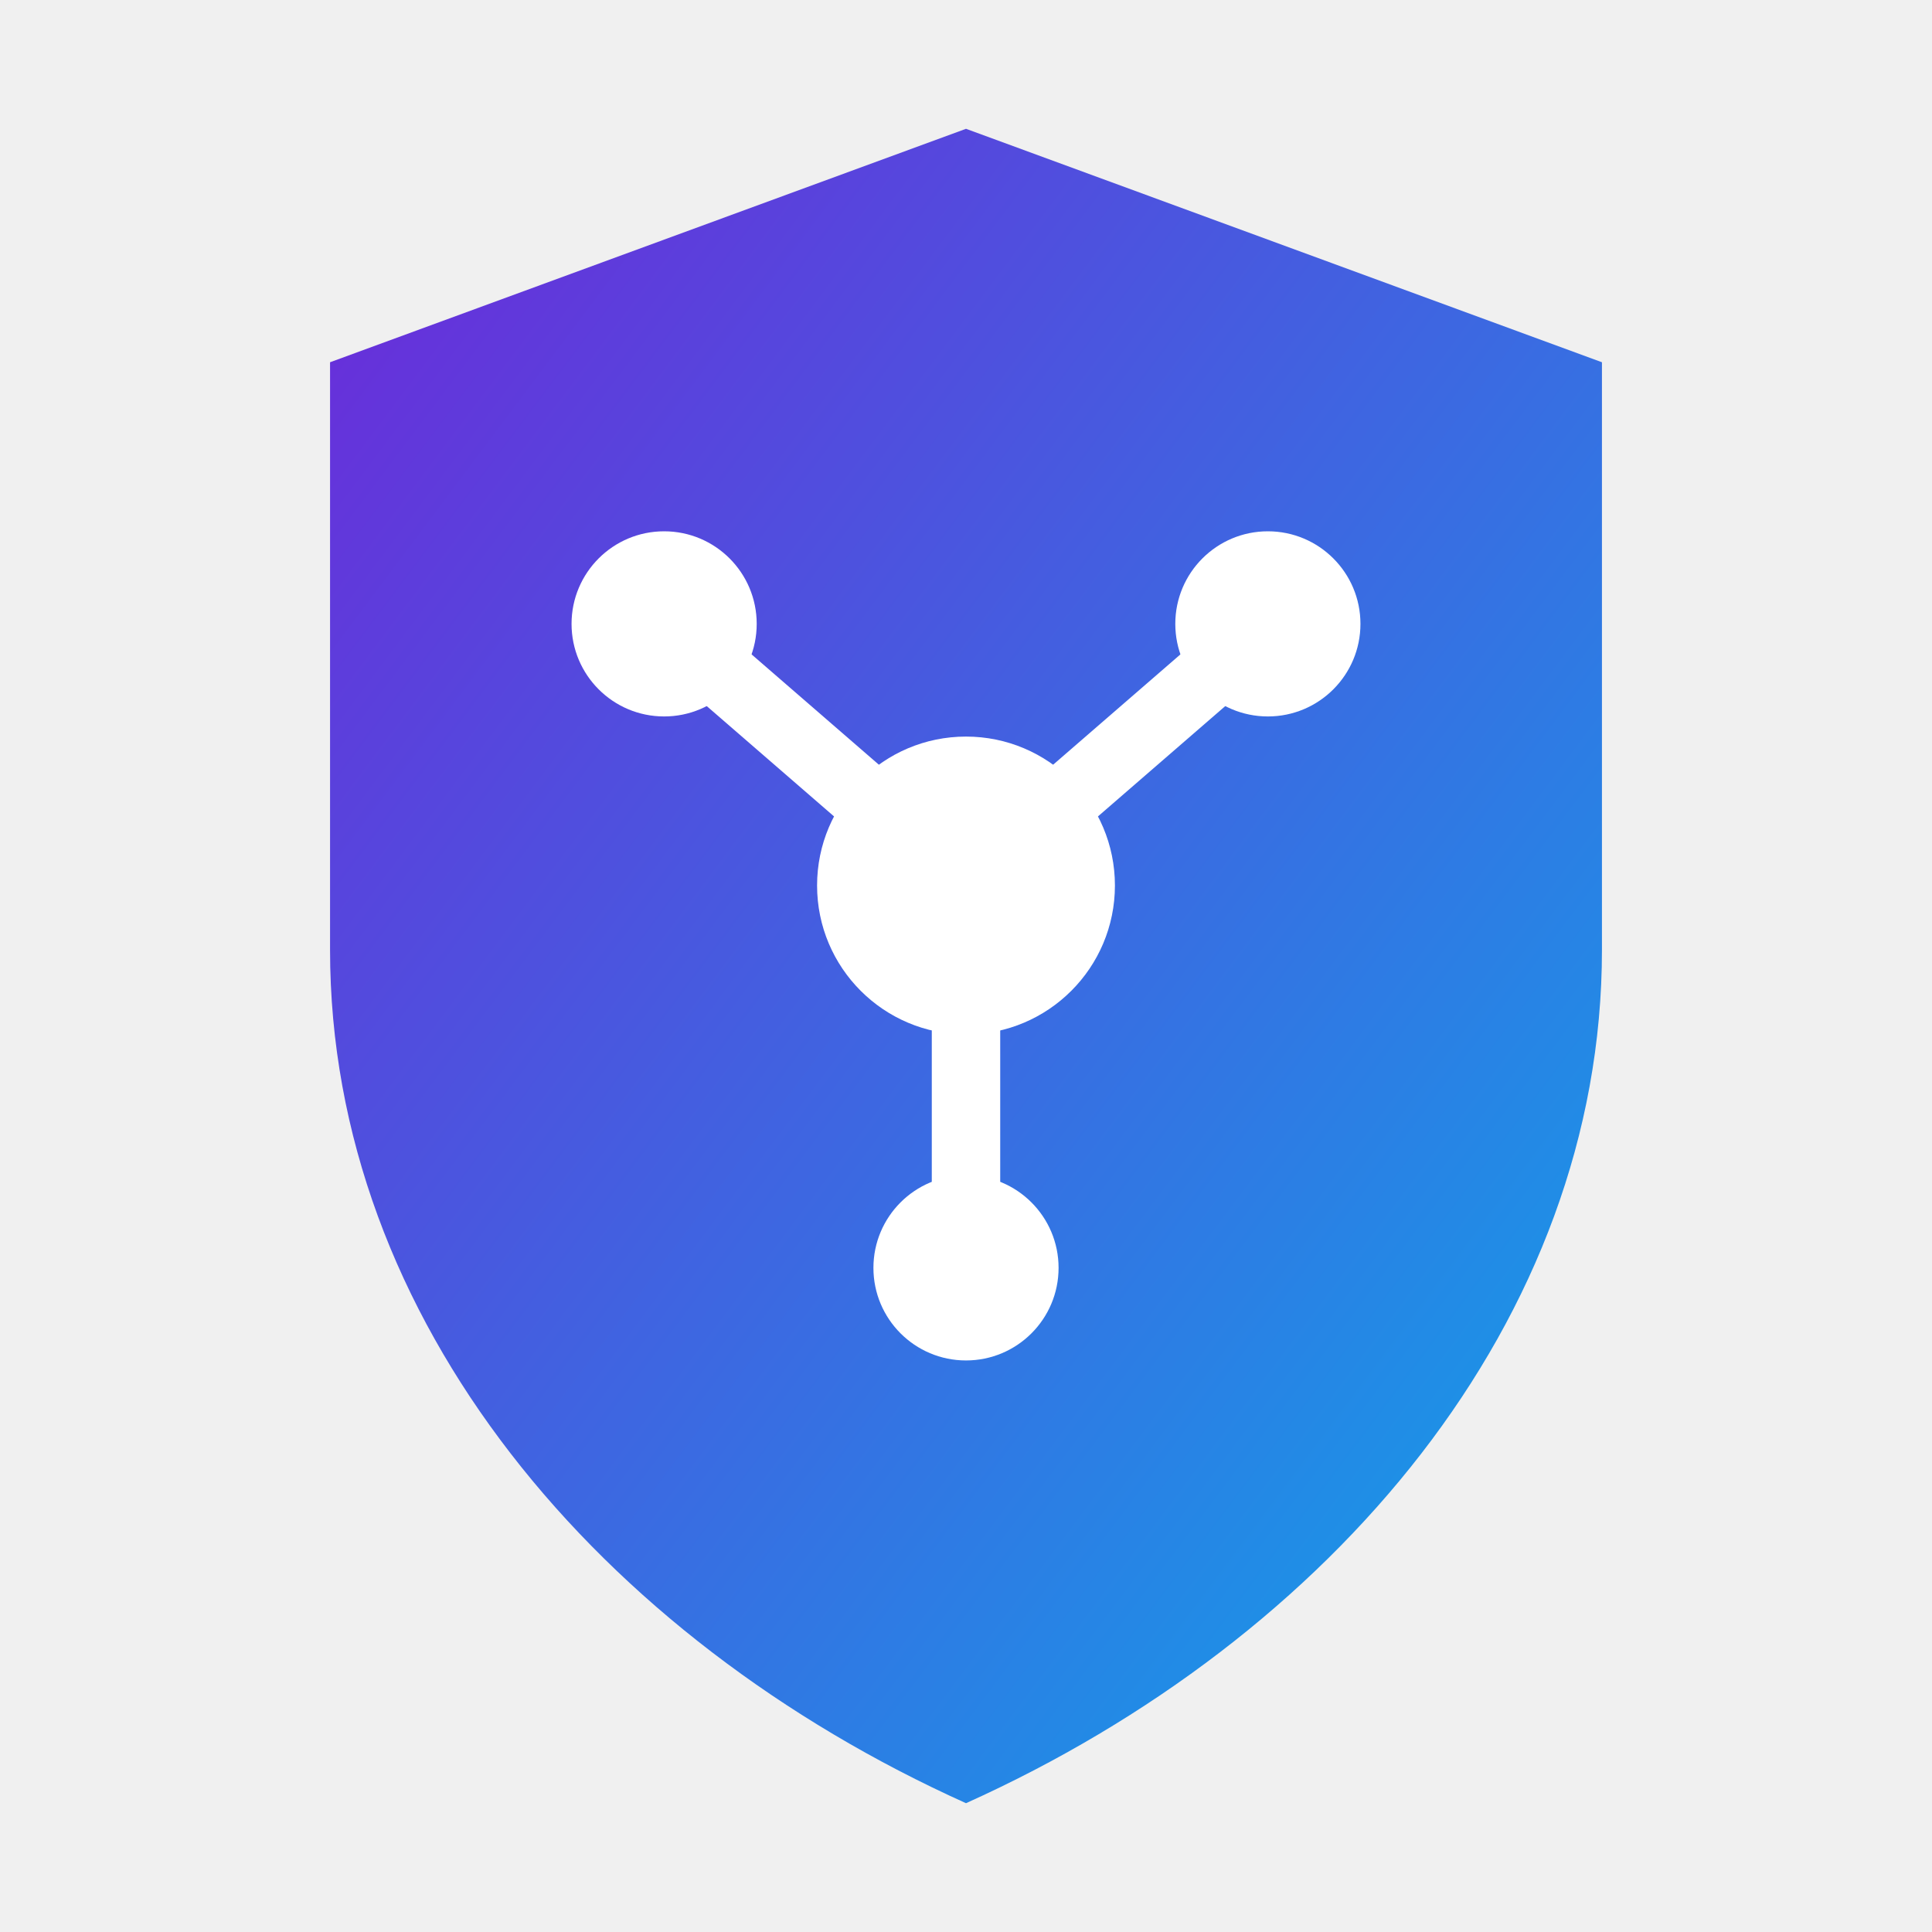
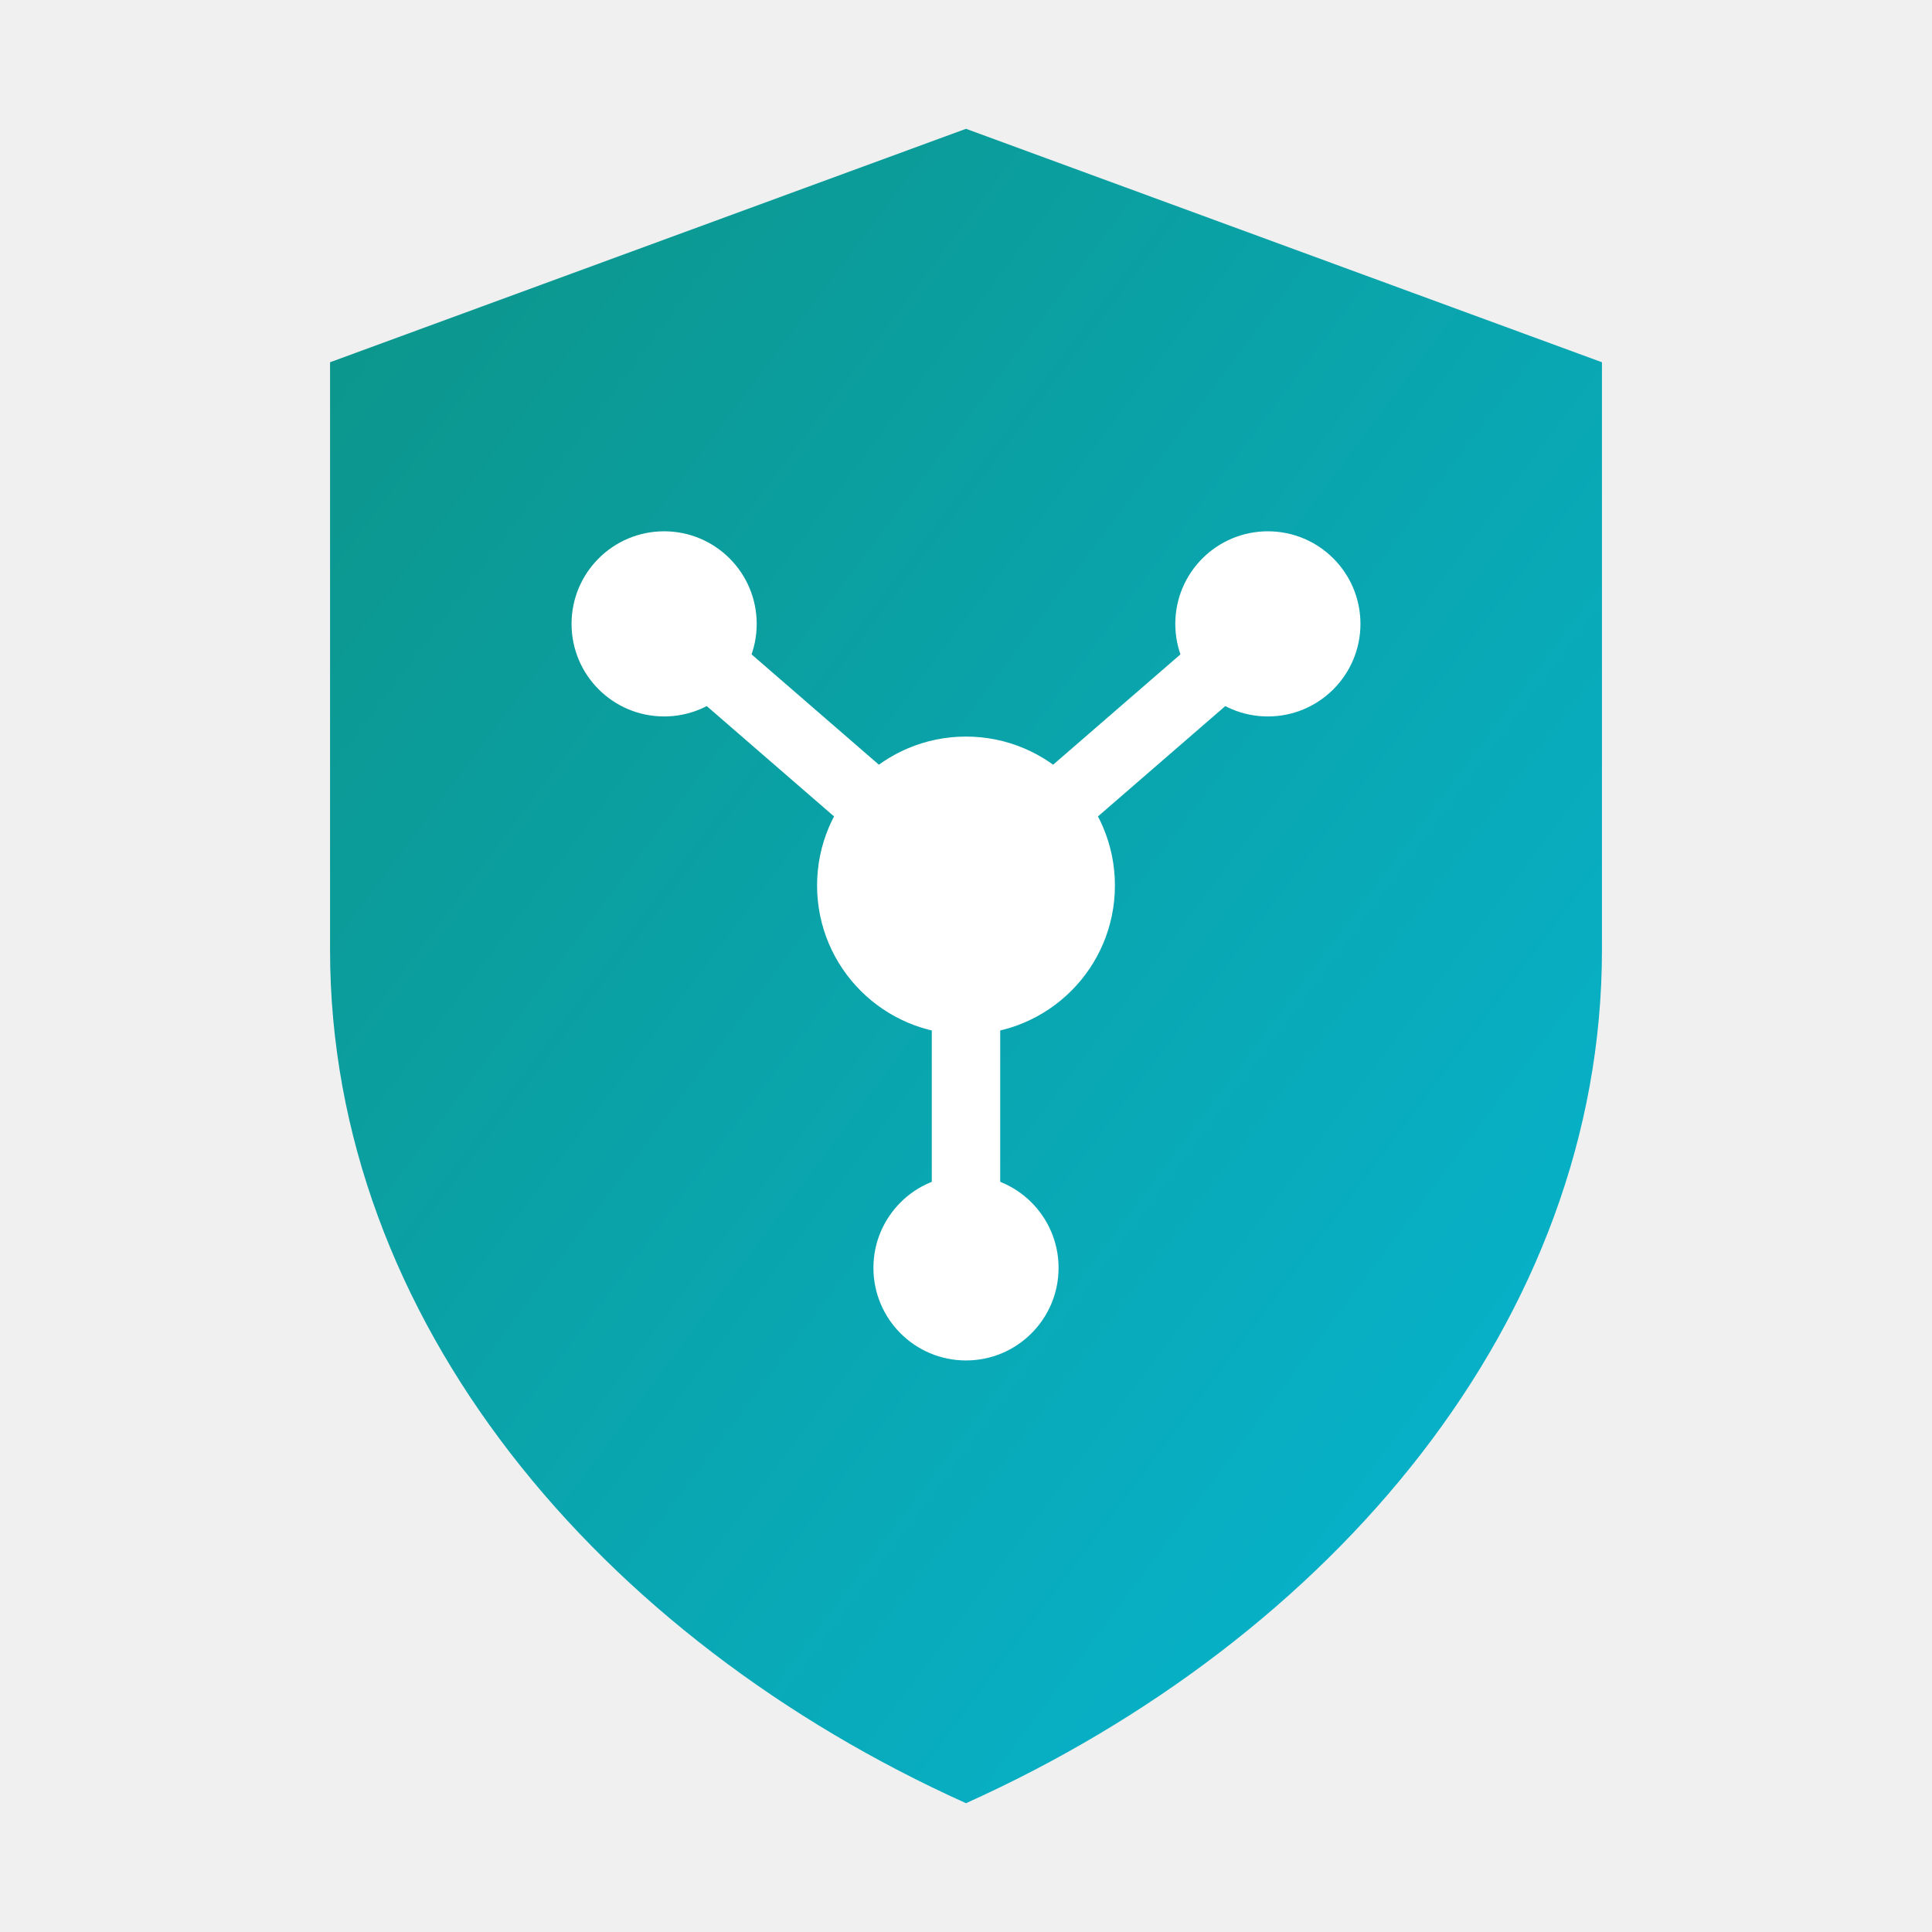
<svg xmlns="http://www.w3.org/2000/svg" viewBox="0 0 48 48" width="48" height="48">
  <defs>
    <linearGradient id="itc" x1="0" y1="0" x2="1" y2="1">
-       <stop offset="0" stop-color="#6D28D9" />
-       <stop offset="1" stop-color="#0EA5E9" />
+       <stop offset="0" stop-color="#0D9488" />
+       <stop offset="1" stop-color="#06B6D4" />
    </linearGradient>
  </defs>
  <path d="M24 3.2 L39.8 9 V23.6 C39.8 32.8 33.1 40.7 24 44.8 C14.9 40.7 8.2 32.8 8.2 23.6 V9 Z" fill="url(#itc)" />
  <g stroke="#ffffff" stroke-width="1.7" stroke-linecap="round">
    <line x1="24" y1="22" x2="16.5" y2="15.5" />
    <line x1="24" y1="22" x2="31.5" y2="15.5" />
    <line x1="24" y1="22" x2="24" y2="31.5" />
  </g>
  <g fill="#ffffff">
    <circle cx="24" cy="22" r="3.7" />
    <circle cx="16.5" cy="15.5" r="2.3" />
    <circle cx="31.5" cy="15.5" r="2.3" />
    <circle cx="24" cy="31.5" r="2.3" />
  </g>
</svg>
